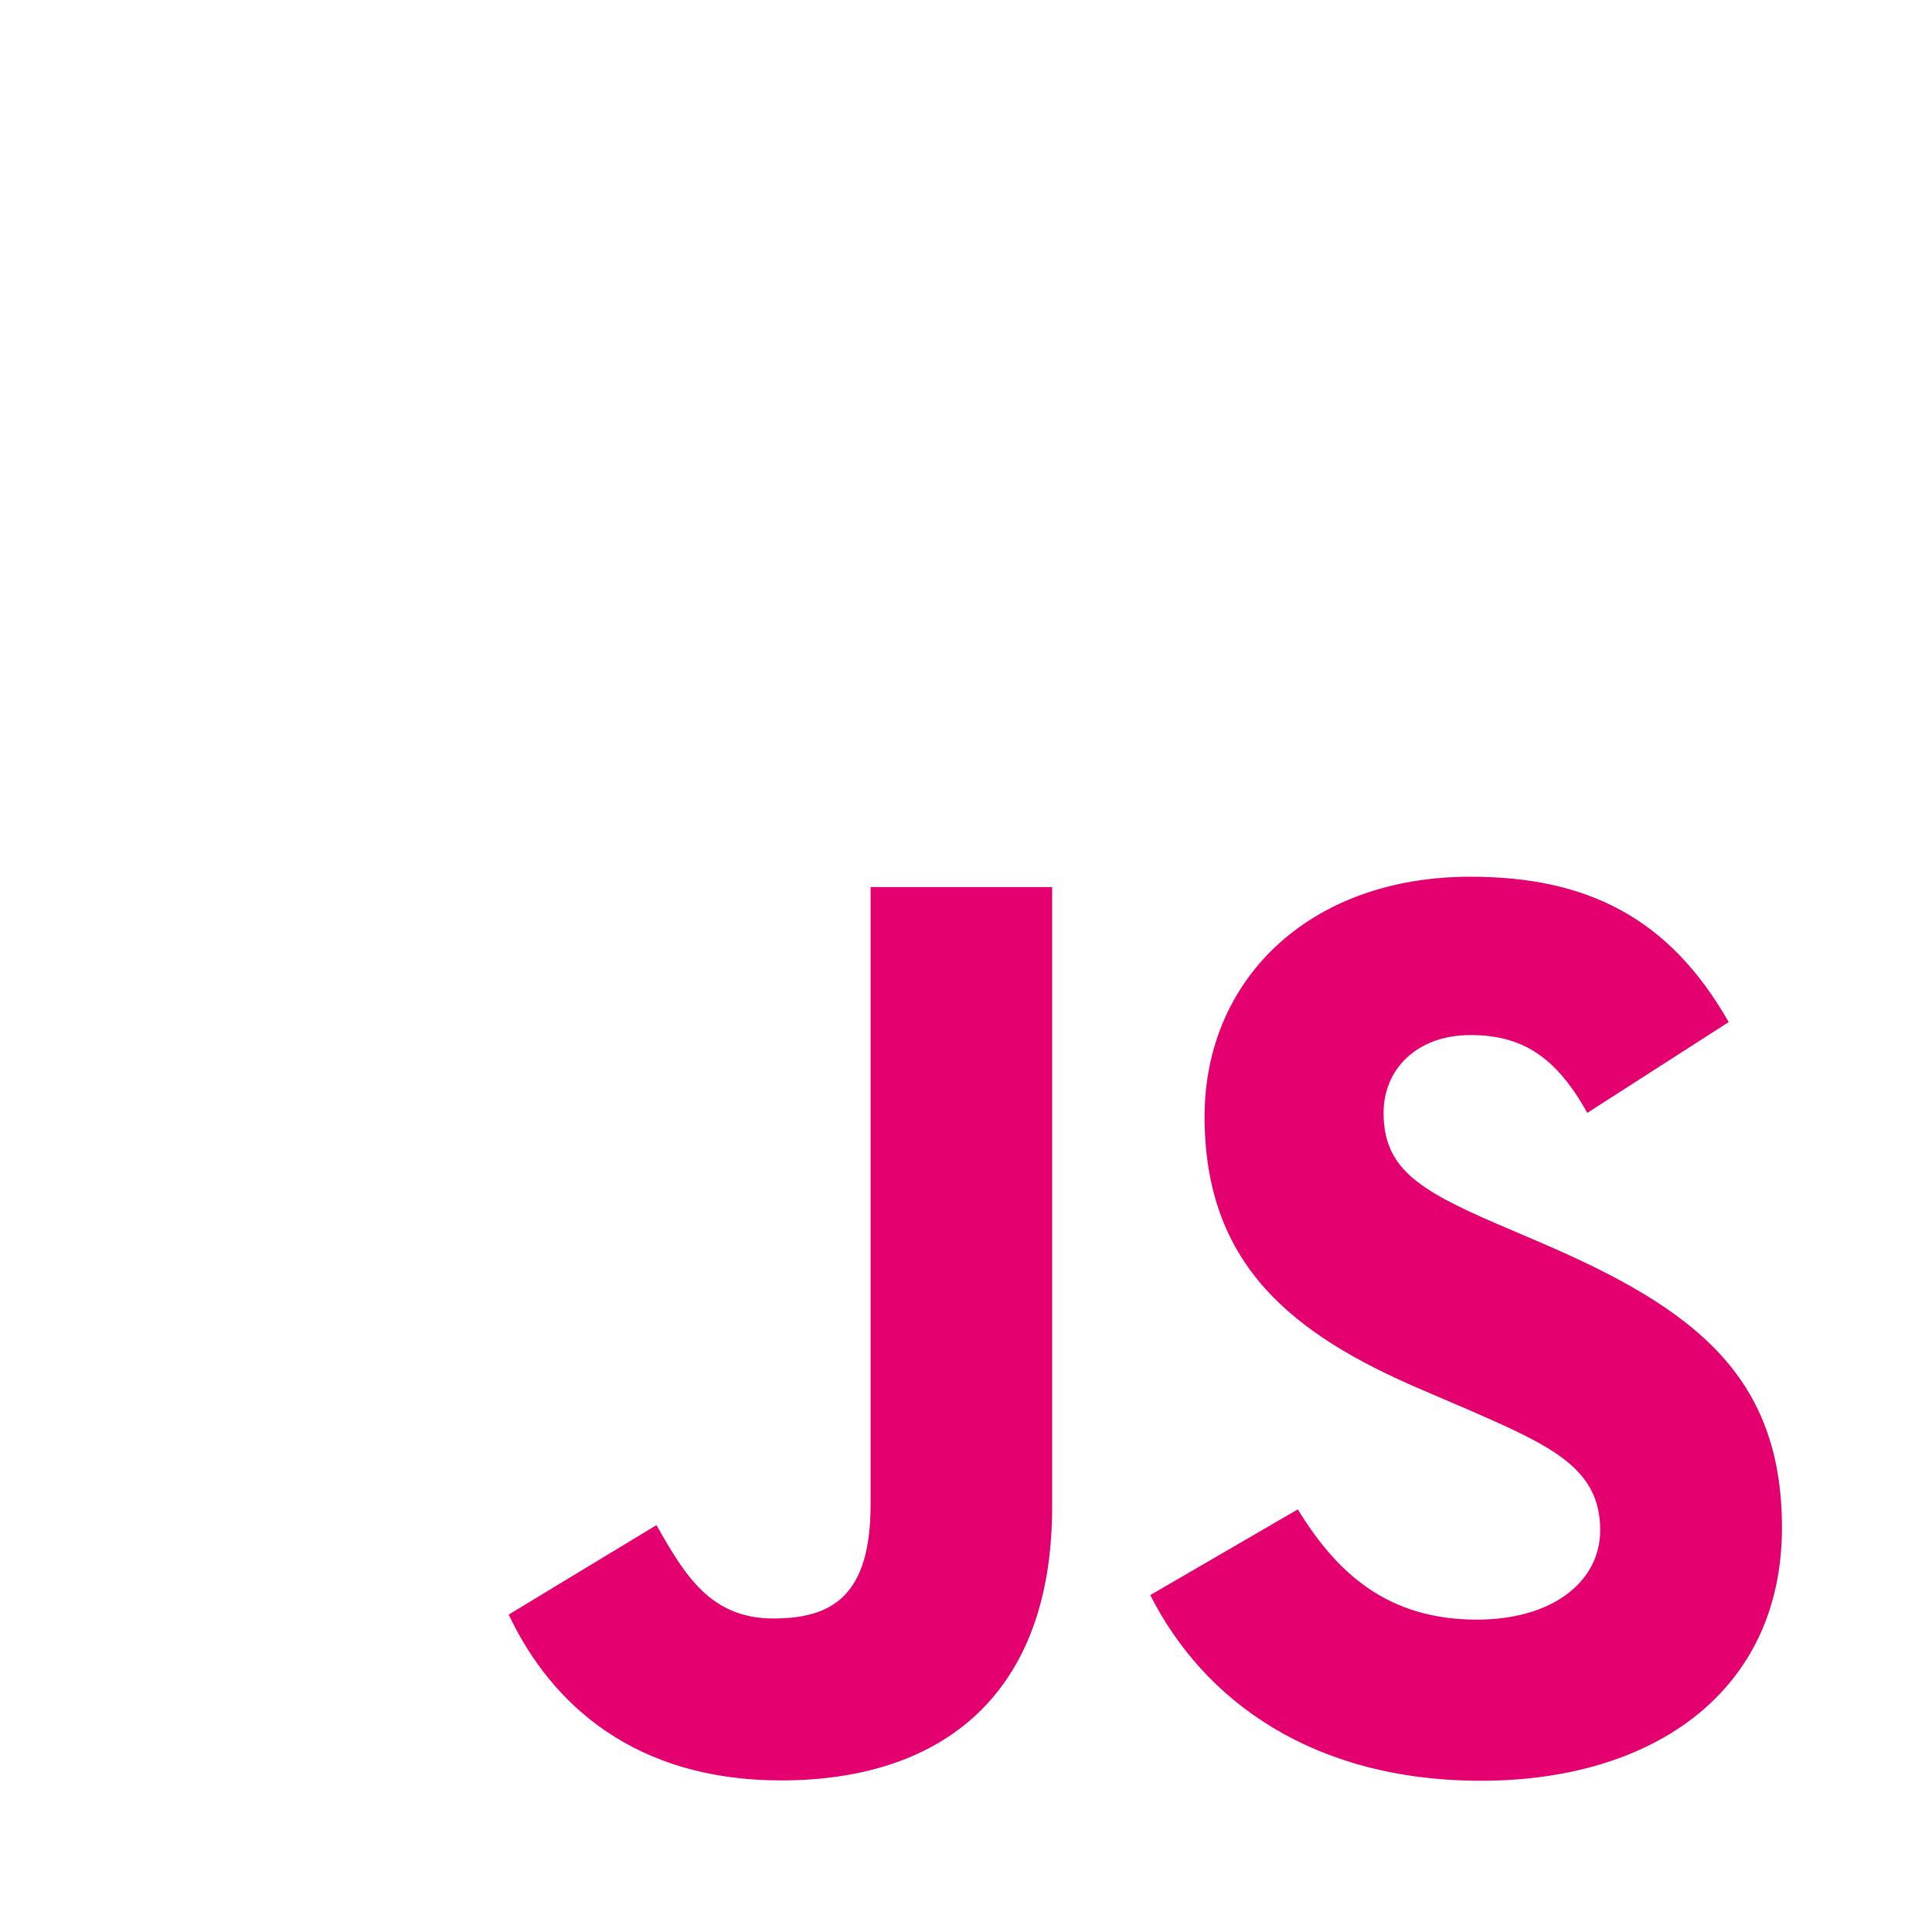
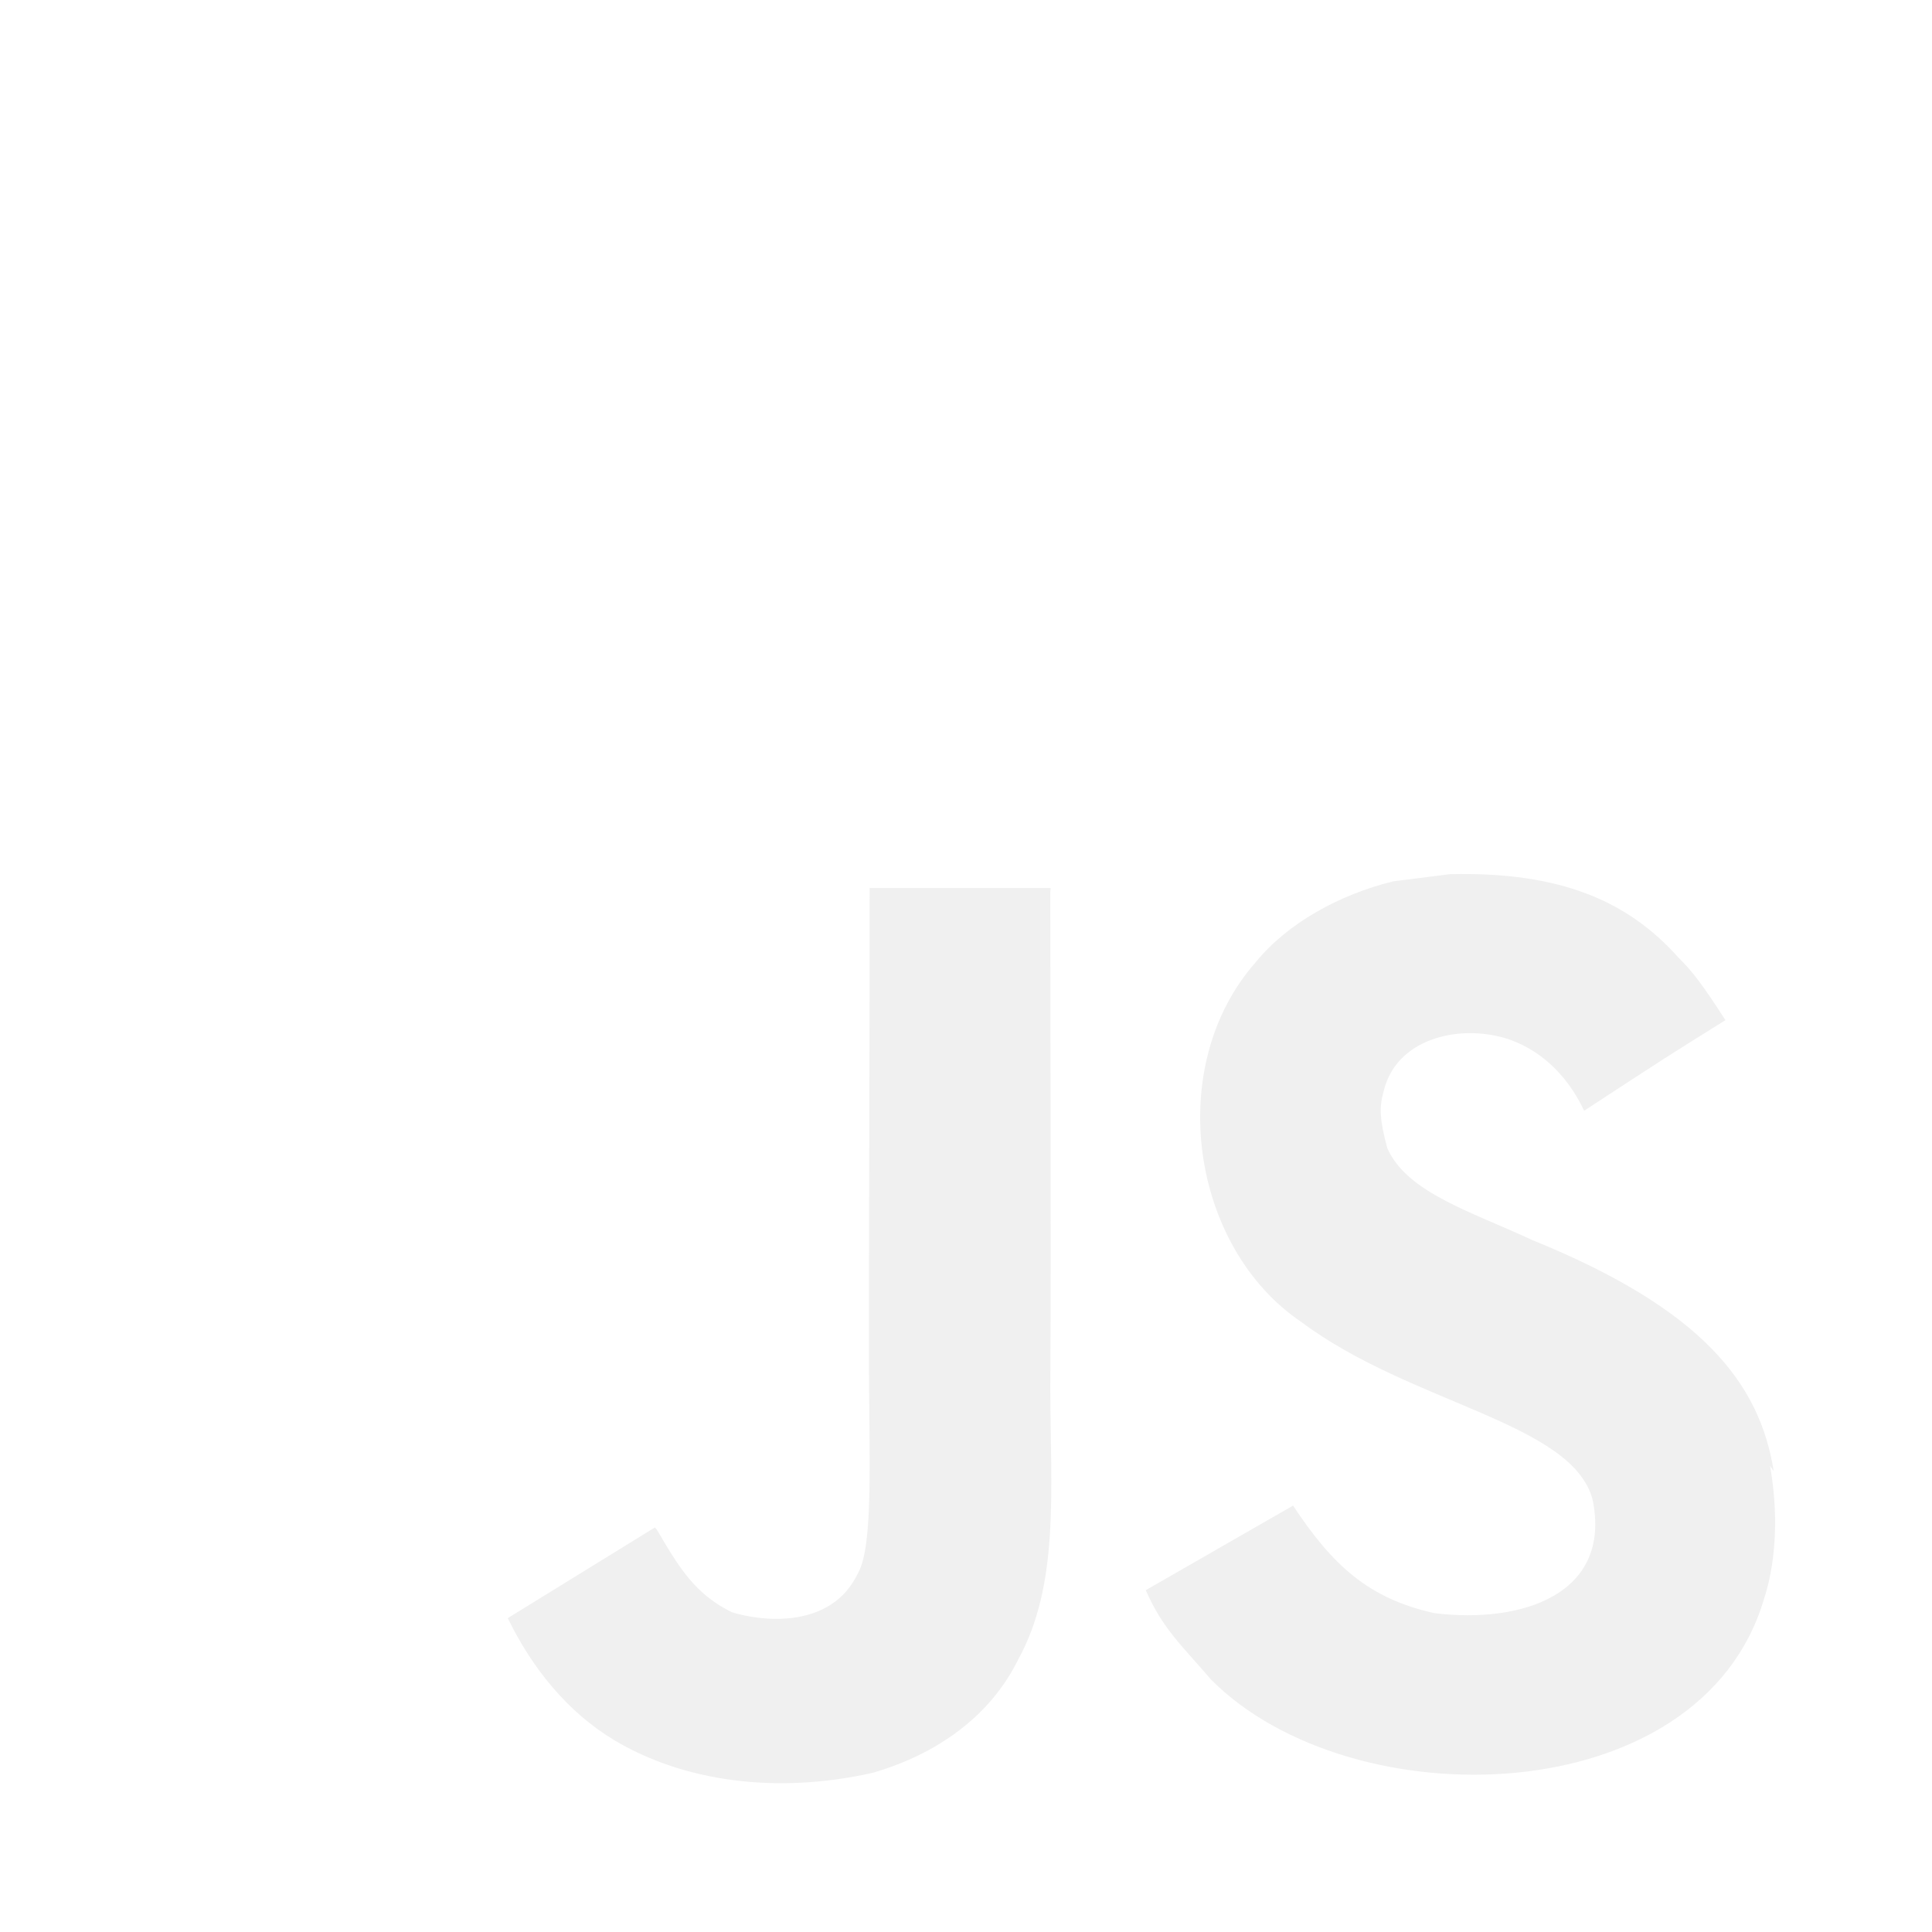
- <svg xmlns="http://www.w3.org/2000/svg" viewBox="0 0 630 630" style="border-radius: 4px">
-   <rect width="630" height="630" fill="#fff" />
-   <path d="m423.2 492.19c12.69 20.72 29.2 35.95 58.4 35.95 24.53 0 40.2-12.26 40.2-29.2 0-20.3-16.1-27.49-43.1-39.3l-14.8-6.35c-42.72-18.2-71.1-41-71.1-89.2 0-44.4 33.83-78.2 86.7-78.2 37.64 0 64.7 13.1 84.2 47.4l-46.1 29.6c-10.15-18.2-21.1-25.37-38.1-25.37-17.34 0-28.33 11-28.33 25.37 0 17.76 11 24.95 36.4 35.95l14.8 6.34c50.3 21.57 78.7 43.56 78.7 93 0 53.3-41.87 82.5-98.1 82.5-54.98 0-90.5-26.2-107.88-60.54zm-209.13 5.13c9.3 16.5 17.76 30.45 38.1 30.45 19.45 0 31.72-7.61 31.72-37.2v-201.3h59.2v202.1c0 61.3-35.94 89.2-88.4 89.2-47.4 0-74.85-24.53-88.81-54.075z" fill="#e4006e" />
+ <svg xmlns="http://www.w3.org/2000/svg" viewBox="0 0 24 24" fill="#fff" style="border-radius: 4px">
+   <path d="M0 0h24v24H0V0zm22.034 18.276c-.175-1.095-.888-2.015-3.003-2.873-.736-.345-1.554-.585-1.797-1.14-.091-.33-.105-.51-.046-.705.15-.646.915-.84 1.515-.66.39.12.75.42.976.9 1.034-.676 1.034-.676 1.755-1.125-.27-.42-.404-.601-.586-.78-.63-.705-1.469-1.065-2.834-1.034l-.705.089c-.676.165-1.32.525-1.71 1.005-1.14 1.291-.811 3.541.569 4.471 1.365 1.02 3.361 1.244 3.616 2.205.24 1.17-.87 1.545-1.966 1.41-.811-.18-1.26-.586-1.755-1.336l-1.83 1.051c.21.48.45.689.81 1.109 1.74 1.756 6.09 1.666 6.871-1.004.029-.09.24-.705.074-1.65l.046.067zm-8.983-7.245h-2.248c0 1.938-.009 3.864-.009 5.805 0 1.232.063 2.363-.138 2.711-.33.689-1.18.601-1.566.48-.396-.196-.597-.466-.83-.855-.063-.105-.11-.196-.127-.196l-1.825 1.125c.305.63.75 1.172 1.324 1.517.855.51 2.004.675 3.207.405.783-.226 1.458-.691 1.811-1.411.51-.93.402-2.07.397-3.346.012-2.054 0-4.109 0-6.179l.004-.056z" />
</svg>
